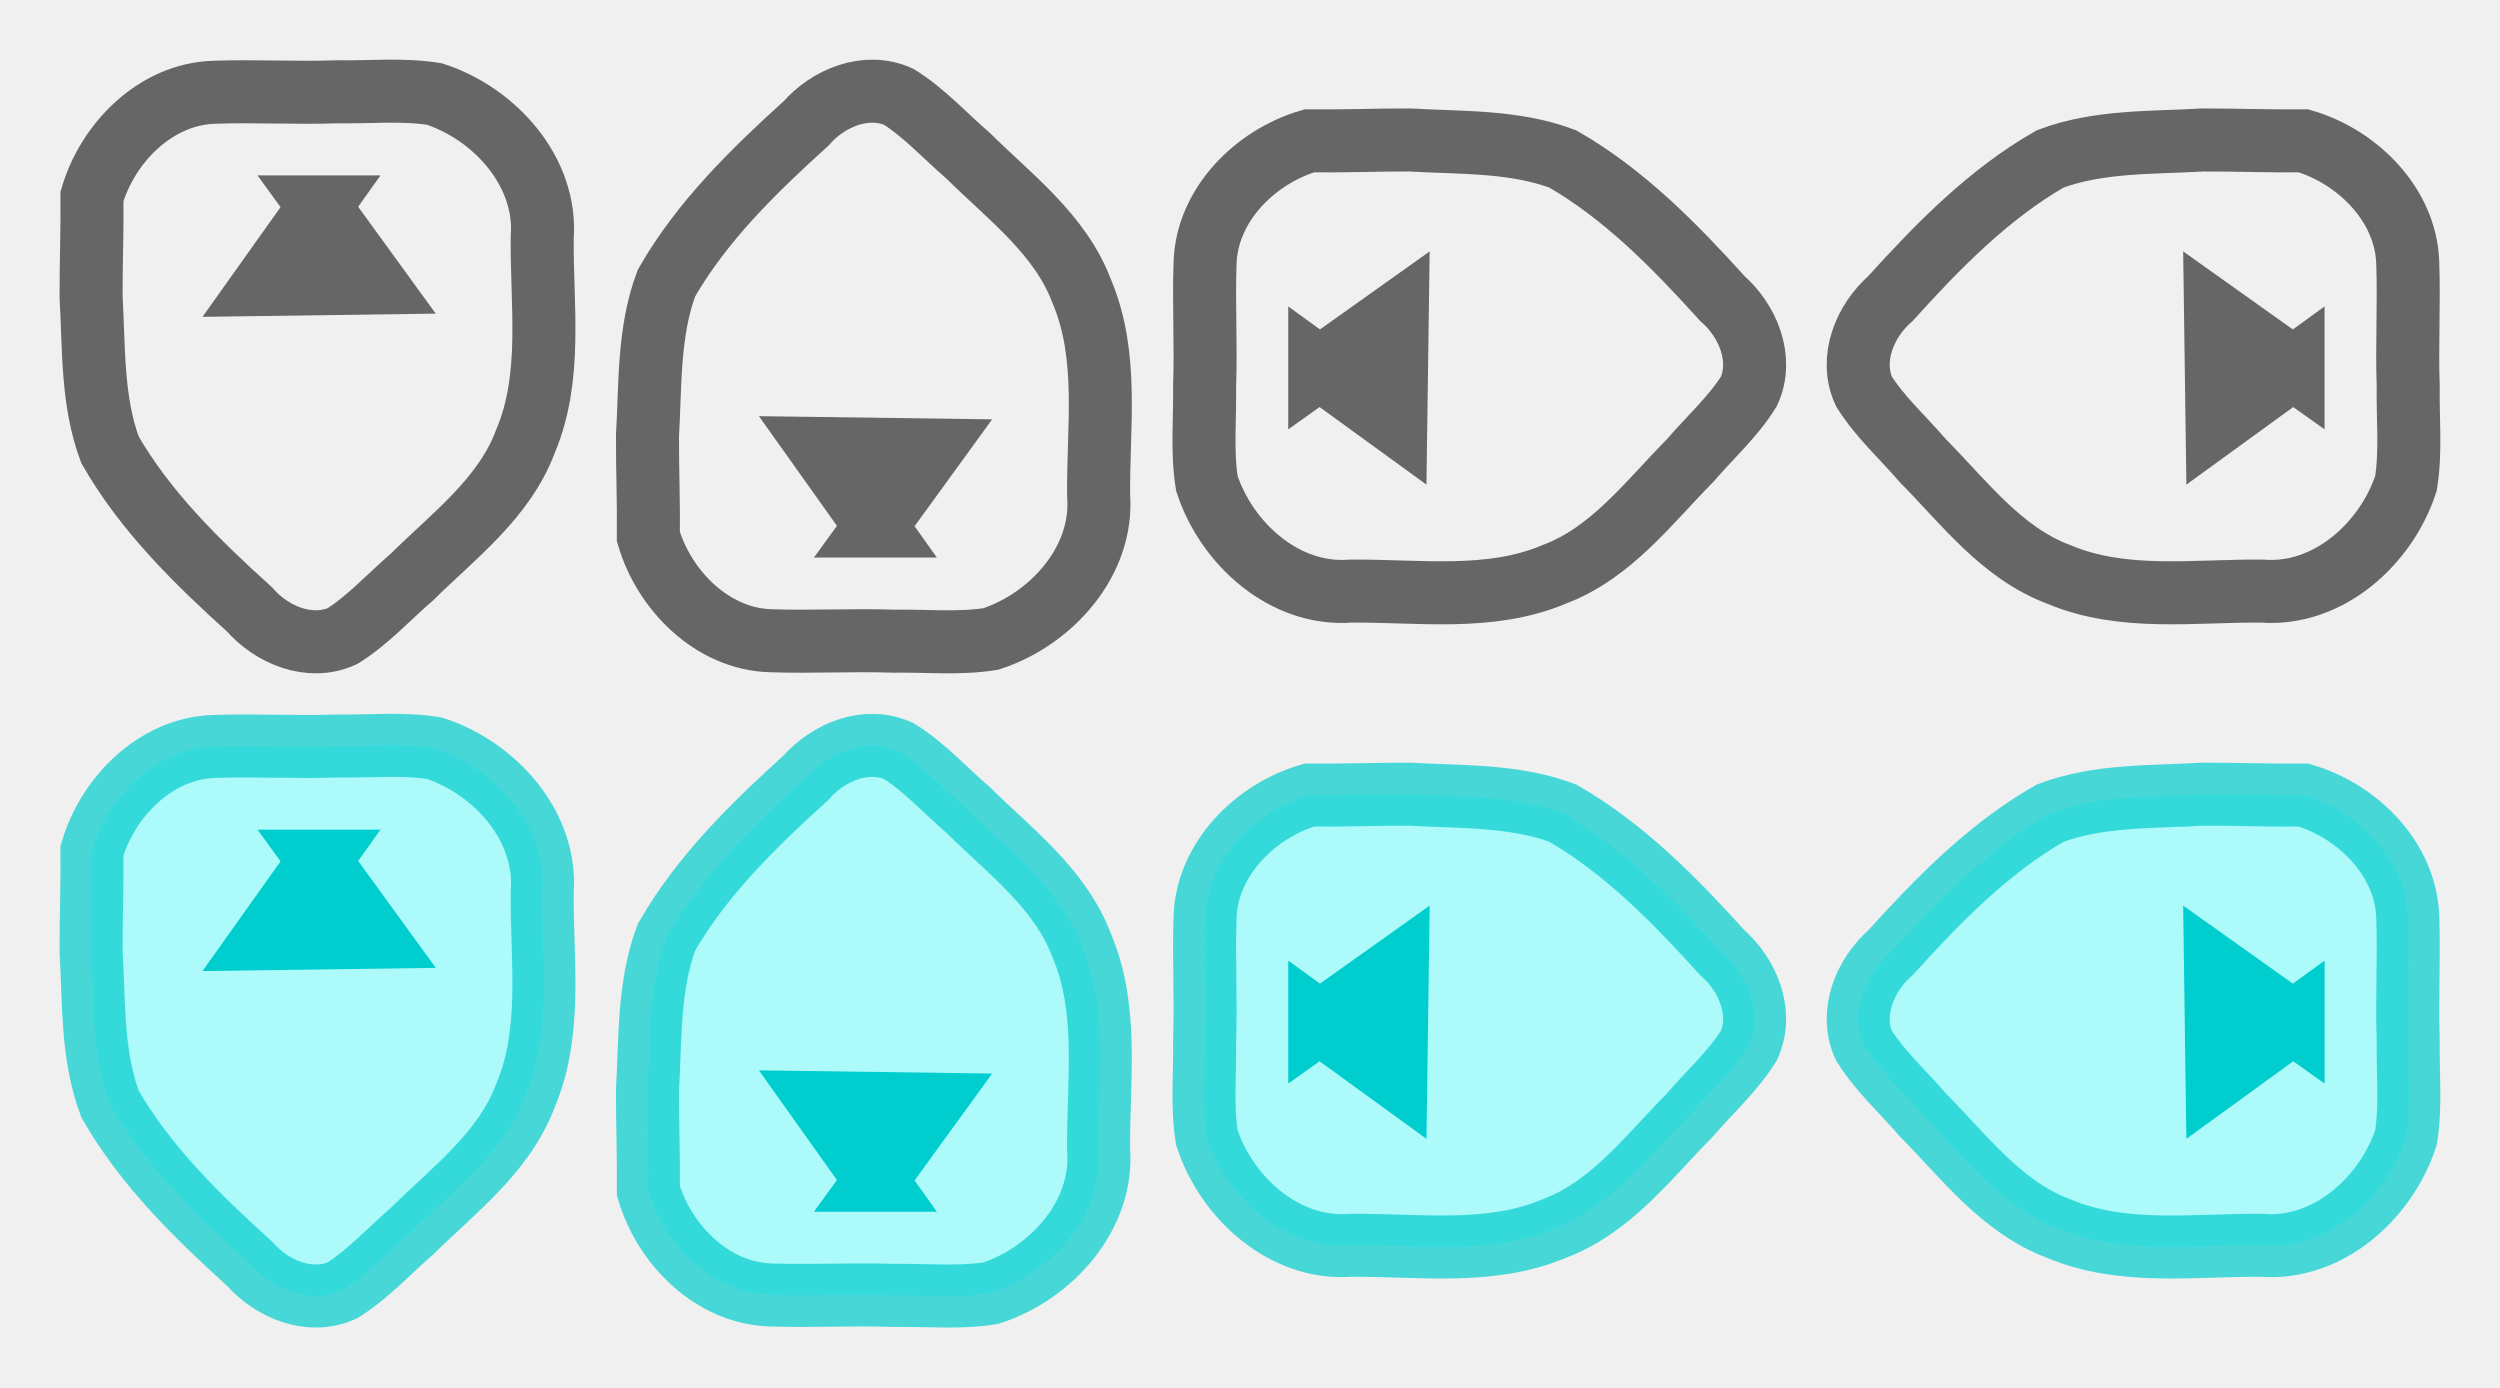
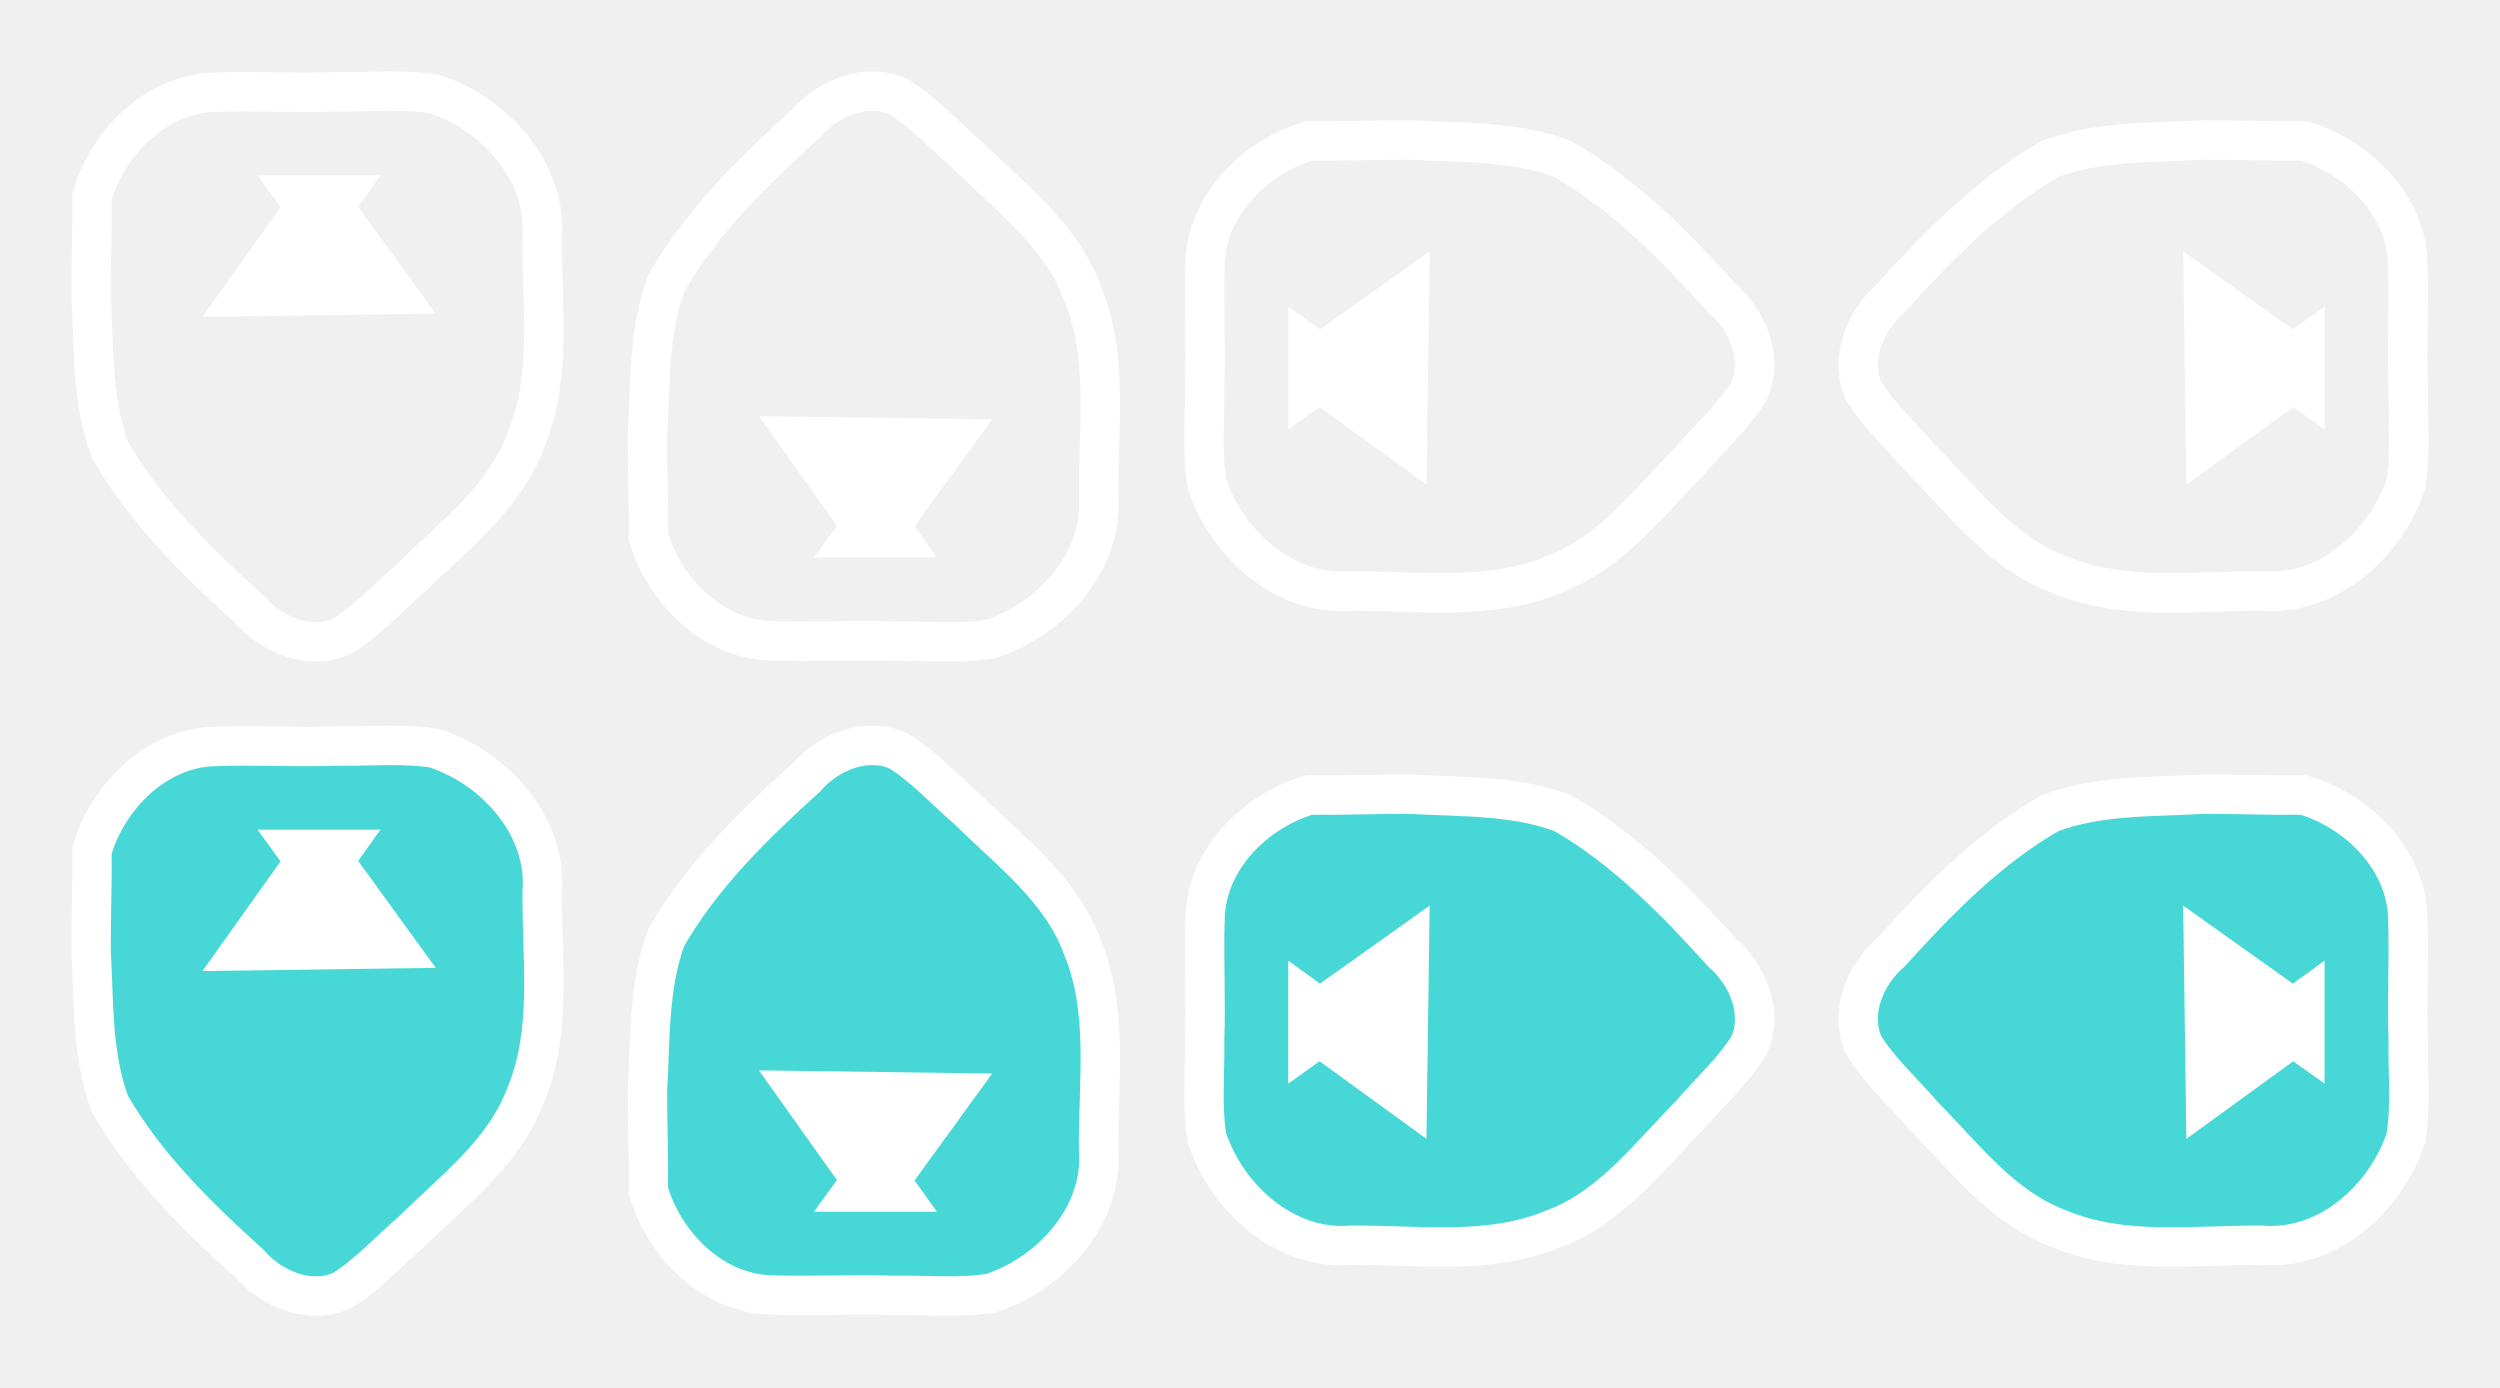
<svg xmlns="http://www.w3.org/2000/svg" width="317.271mm" height="176.047mm" viewBox="0 0 317.271 176.047" version="1.1" id="svg5">
  <defs id="defs2">
    <linearGradient id="linearGradient8705">
      <stop style="stop-color:#0000ff;stop-opacity:1;" offset="0" id="stop8703" />
    </linearGradient>
    <linearGradient id="linearGradient8655">
      <stop style="stop-color:#0000ff;stop-opacity:1;" offset="0" id="stop8653" />
    </linearGradient>
    <linearGradient id="linearGradient8629">
      <stop style="stop-color:#0000ff;stop-opacity:1;" offset="0" id="stop8627" />
    </linearGradient>
    <linearGradient id="linearGradient8541">
      <stop style="stop-color:#000000;stop-opacity:1;" offset="0" id="stop8539" />
    </linearGradient>
  </defs>
  <style type="text/css" id="style2">
	.st0{fill:#61E0DF;}
	.st1{fill:#3ED8D2;}
</style>
  <style type="text/css" id="style2-5">
	.st0{fill:#3ED8D2;}
	.st1{fill:#61E0DF;}
	.st2{opacity:8.000000e-002;}
</style>
  <g id="g1256" transform="translate(-7.504846,85.88522)" style="stroke-width:8;stroke-dasharray:none">
    <g id="g1236" transform="matrix(-3.897851,0,0,3.897851,461.2881,-332.9647)" style="stroke-width:2.052;stroke-dasharray:none">
-       <path style="opacity:1;fill:#8fffff;fill-opacity:0.698;stroke:#00cdcd;stroke-width:2.052;stroke-linecap:butt;stroke-linejoin:miter;stroke-miterlimit:4;stroke-dasharray:none;stroke-opacity:0.698" d="m 41.42,89.274 c -1.752,0.512 -3.336,2.078 -3.394,3.975 -0.047,1.336 0.032,2.674 -0.015,4.011 0.017,1.053 -0.094,2.128 0.073,3.167 0.639,1.96 2.528,3.674 4.68,3.507 2.209,-0.021 4.532,0.341 6.628,-0.545 1.859,-0.697 3.073,-2.337 4.422,-3.701 0.642,-0.747 1.395,-1.421 1.919,-2.257 0.483,-1.059 -0.036,-2.301 -0.866,-3.024 -1.543,-1.706 -3.189,-3.392 -5.197,-4.544 -1.587,-0.594 -3.313,-0.52 -4.977,-0.617 -1.09,-0.004 -2.18,0.042 -3.271,0.028 z" id="path1232" />
-       <path style="fill:#00cdcd;fill-opacity:0.698;stroke:#00cdcd;stroke-width:2.052;stroke-linecap:butt;stroke-linejoin:miter;stroke-miterlimit:4;stroke-dasharray:none;stroke-opacity:1" d="m 41.76,96.679 c 0.842,-0.599 1.683,-1.198 2.525,-1.797 -0.016,1.198 -0.032,2.396 -0.049,3.593 -0.825,-0.599 -1.651,-1.198 -2.476,-1.797 z" id="path1234" />
+       <path style="opacity:1;fill:#00cdcd;fill-opacity:0.698;stroke:#ffffff;stroke-width:1.283;stroke-linecap:butt;stroke-linejoin:miter;stroke-miterlimit:4;stroke-dasharray:none;stroke-opacity:1" d="m 41.42,89.274 c -1.752,0.512 -3.336,2.078 -3.394,3.975 -0.047,1.336 0.032,2.674 -0.015,4.011 0.017,1.053 -0.094,2.128 0.073,3.167 0.639,1.96 2.528,3.674 4.68,3.507 2.209,-0.021 4.532,0.341 6.628,-0.545 1.859,-0.697 3.073,-2.337 4.422,-3.701 0.642,-0.747 1.395,-1.421 1.919,-2.257 0.483,-1.059 -0.036,-2.301 -0.866,-3.024 -1.543,-1.706 -3.189,-3.392 -5.197,-4.544 -1.587,-0.594 -3.313,-0.52 -4.977,-0.617 -1.09,-0.004 -2.18,0.042 -3.271,0.028 z" id="path1232" />
+       <path style="fill:#00cdcd;fill-opacity:0.698;stroke:#ffffff;stroke-width:2.052;stroke-linecap:butt;stroke-linejoin:miter;stroke-miterlimit:4;stroke-dasharray:none;stroke-opacity:1" d="m 41.76,96.679 c 0.842,-0.599 1.683,-1.198 2.525,-1.797 -0.016,1.198 -0.032,2.396 -0.049,3.593 -0.825,-0.599 -1.651,-1.198 -2.476,-1.797 z" id="path1234" />
    </g>
    <g id="g1242" transform="matrix(3.897851,0,0,3.897851,12.21902,-332.9647)" style="stroke-width:2.052;stroke-dasharray:none">
-       <path style="opacity:1;fill:#8fffff;fill-opacity:0.698;stroke:#00cdcd;stroke-width:2.052;stroke-linecap:butt;stroke-linejoin:miter;stroke-miterlimit:4;stroke-dasharray:none;stroke-opacity:0.698" d="m 41.42,89.274 c -1.752,0.512 -3.336,2.078 -3.394,3.975 -0.047,1.336 0.032,2.674 -0.015,4.011 0.017,1.053 -0.094,2.128 0.073,3.167 0.639,1.96 2.528,3.674 4.68,3.507 2.209,-0.021 4.532,0.341 6.628,-0.545 1.859,-0.697 3.073,-2.337 4.422,-3.701 0.642,-0.747 1.395,-1.421 1.919,-2.257 0.483,-1.059 -0.036,-2.301 -0.866,-3.024 -1.543,-1.706 -3.189,-3.392 -5.197,-4.544 -1.587,-0.594 -3.313,-0.52 -4.977,-0.617 -1.09,-0.004 -2.18,0.042 -3.271,0.028 z" id="path1238" />
-       <path style="fill:#00cdcd;fill-opacity:0.698;stroke:#00cdcd;stroke-width:2.052;stroke-linecap:butt;stroke-linejoin:miter;stroke-miterlimit:4;stroke-dasharray:none;stroke-opacity:1" d="m 41.76,96.679 c 0.842,-0.599 1.683,-1.198 2.525,-1.797 -0.016,1.198 -0.032,2.396 -0.049,3.593 -0.825,-0.599 -1.651,-1.198 -2.476,-1.797 z" id="path1240" />
+       <path style="opacity:1;fill:#00cdcd;fill-opacity:0.698;stroke:#ffffff;stroke-width:1.283;stroke-linecap:butt;stroke-linejoin:miter;stroke-miterlimit:4;stroke-dasharray:none;stroke-opacity:1" d="m 41.42,89.274 c -1.752,0.512 -3.336,2.078 -3.394,3.975 -0.047,1.336 0.032,2.674 -0.015,4.011 0.017,1.053 -0.094,2.128 0.073,3.167 0.639,1.96 2.528,3.674 4.68,3.507 2.209,-0.021 4.532,0.341 6.628,-0.545 1.859,-0.697 3.073,-2.337 4.422,-3.701 0.642,-0.747 1.395,-1.421 1.919,-2.257 0.483,-1.059 -0.036,-2.301 -0.866,-3.024 -1.543,-1.706 -3.189,-3.392 -5.197,-4.544 -1.587,-0.594 -3.313,-0.52 -4.977,-0.617 -1.09,-0.004 -2.18,0.042 -3.271,0.028 z" id="path1238" />
+       <path style="fill:#00cdcd;fill-opacity:0.698;stroke:#ffffff;stroke-width:2.052;stroke-linecap:butt;stroke-linejoin:miter;stroke-miterlimit:4;stroke-dasharray:none;stroke-opacity:1" d="m 41.76,96.679 c 0.842,-0.599 1.683,-1.198 2.525,-1.797 -0.016,1.198 -0.032,2.396 -0.049,3.593 -0.825,-0.599 -1.651,-1.198 -2.476,-1.797 z" id="path1240" />
    </g>
    <g id="g1248" transform="matrix(0,-3.897851,3.897851,0,-258.1911,226.6734)" style="stroke-width:2.052;stroke-dasharray:none">
-       <path style="opacity:1;fill:#8fffff;fill-opacity:0.698;stroke:#00cdcd;stroke-width:2.052;stroke-linecap:butt;stroke-linejoin:miter;stroke-miterlimit:4;stroke-dasharray:none;stroke-opacity:0.698" d="m 41.42,89.274 c -1.752,0.512 -3.336,2.078 -3.394,3.975 -0.047,1.336 0.032,2.674 -0.015,4.011 0.017,1.053 -0.094,2.128 0.073,3.167 0.639,1.96 2.528,3.674 4.68,3.507 2.209,-0.021 4.532,0.341 6.628,-0.545 1.859,-0.697 3.073,-2.337 4.422,-3.701 0.642,-0.747 1.395,-1.421 1.919,-2.257 0.483,-1.059 -0.036,-2.301 -0.866,-3.024 -1.543,-1.706 -3.189,-3.392 -5.197,-4.544 -1.587,-0.594 -3.313,-0.52 -4.977,-0.617 -1.09,-0.004 -2.18,0.042 -3.271,0.028 z" id="path1244" />
-       <path style="fill:#00cdcd;fill-opacity:0.698;stroke:#00cdcd;stroke-width:2.052;stroke-linecap:butt;stroke-linejoin:miter;stroke-miterlimit:4;stroke-dasharray:none;stroke-opacity:1" d="m 41.76,96.679 c 0.842,-0.599 1.683,-1.198 2.525,-1.797 -0.016,1.198 -0.032,2.396 -0.049,3.593 -0.825,-0.599 -1.651,-1.198 -2.476,-1.797 z" id="path1246" />
+       <path style="opacity:1;fill:#00cdcd;fill-opacity:0.698;stroke:#ffffff;stroke-width:1.283;stroke-linecap:butt;stroke-linejoin:miter;stroke-miterlimit:4;stroke-dasharray:none;stroke-opacity:1" d="m 41.42,89.274 c -1.752,0.512 -3.336,2.078 -3.394,3.975 -0.047,1.336 0.032,2.674 -0.015,4.011 0.017,1.053 -0.094,2.128 0.073,3.167 0.639,1.96 2.528,3.674 4.68,3.507 2.209,-0.021 4.532,0.341 6.628,-0.545 1.859,-0.697 3.073,-2.337 4.422,-3.701 0.642,-0.747 1.395,-1.421 1.919,-2.257 0.483,-1.059 -0.036,-2.301 -0.866,-3.024 -1.543,-1.706 -3.189,-3.392 -5.197,-4.544 -1.587,-0.594 -3.313,-0.52 -4.977,-0.617 -1.09,-0.004 -2.18,0.042 -3.271,0.028 z" id="path1244" />
+       <path style="fill:#00cdcd;fill-opacity:0.698;stroke:#ffffff;stroke-width:2.052;stroke-linecap:butt;stroke-linejoin:miter;stroke-miterlimit:4;stroke-dasharray:none;stroke-opacity:1" d="m 41.76,96.679 c 0.842,-0.599 1.683,-1.198 2.525,-1.797 -0.016,1.198 -0.032,2.396 -0.049,3.593 -0.825,-0.599 -1.651,-1.198 -2.476,-1.797 z" id="path1246" />
    </g>
    <g id="g1254" transform="matrix(0,3.897851,3.897851,0,-328.804,-139.3726)" style="stroke-width:2.052;stroke-dasharray:none">
-       <path style="display:inline;opacity:1;fill:#8fffff;fill-opacity:0.698;stroke:#00cdcd;stroke-width:2.052;stroke-linecap:butt;stroke-linejoin:miter;stroke-miterlimit:4;stroke-dasharray:none;stroke-opacity:0.698" d="m 41.42,89.274 c -1.752,0.512 -3.336,2.078 -3.394,3.975 -0.047,1.336 0.032,2.674 -0.015,4.011 0.017,1.053 -0.094,2.128 0.073,3.167 0.639,1.96 2.528,3.674 4.68,3.507 2.209,-0.021 4.532,0.341 6.628,-0.545 1.859,-0.697 3.073,-2.337 4.422,-3.701 0.642,-0.747 1.395,-1.421 1.919,-2.257 0.483,-1.059 -0.036,-2.301 -0.866,-3.024 -1.543,-1.706 -3.189,-3.392 -5.197,-4.544 -1.587,-0.594 -3.313,-0.52 -4.977,-0.617 -1.09,-0.004 -2.18,0.042 -3.271,0.028 z" id="path1250" />
-       <path style="fill:#00cdcd;fill-opacity:0.698;stroke:#00cdcd;stroke-width:2.052;stroke-linecap:butt;stroke-linejoin:miter;stroke-miterlimit:4;stroke-dasharray:none;stroke-opacity:1" d="m 41.76,96.679 c 0.842,-0.599 1.683,-1.198 2.525,-1.797 -0.016,1.198 -0.032,2.396 -0.049,3.593 -0.825,-0.599 -1.651,-1.198 -2.476,-1.797 z" id="path1252" />
+       <path style="display:inline;opacity:1;fill:#00cdcd;fill-opacity:0.698;stroke:#ffffff;stroke-width:1.283;stroke-linecap:butt;stroke-linejoin:miter;stroke-miterlimit:4;stroke-dasharray:none;stroke-opacity:1" d="m 41.42,89.274 c -1.752,0.512 -3.336,2.078 -3.394,3.975 -0.047,1.336 0.032,2.674 -0.015,4.011 0.017,1.053 -0.094,2.128 0.073,3.167 0.639,1.96 2.528,3.674 4.68,3.507 2.209,-0.021 4.532,0.341 6.628,-0.545 1.859,-0.697 3.073,-2.337 4.422,-3.701 0.642,-0.747 1.395,-1.421 1.919,-2.257 0.483,-1.059 -0.036,-2.301 -0.866,-3.024 -1.543,-1.706 -3.189,-3.392 -5.197,-4.544 -1.587,-0.594 -3.313,-0.52 -4.977,-0.617 -1.09,-0.004 -2.18,0.042 -3.271,0.028 z" id="path1250" />
+       <path style="fill:#00cdcd;fill-opacity:0.698;stroke:#ffffff;stroke-width:2.052;stroke-linecap:butt;stroke-linejoin:miter;stroke-miterlimit:4;stroke-dasharray:none;stroke-opacity:1" d="m 41.76,96.679 c 0.842,-0.599 1.683,-1.198 2.525,-1.797 -0.016,1.198 -0.032,2.396 -0.049,3.593 -0.825,-0.599 -1.651,-1.198 -2.476,-1.797 z" id="path1252" />
    </g>
  </g>
  <g id="g1106" transform="translate(-7.504846,2.86087)" style="stroke-width:8;stroke-dasharray:none;fill:none">
    <g id="g1092" transform="matrix(-3.897851,0,0,3.897851,461.2881,-332.9647)" style="stroke-width:2.052;stroke-dasharray:none;fill:none">
-       <path style="opacity:1;fill:none;stroke:#666666;stroke-width:2.052;stroke-linecap:butt;stroke-linejoin:miter;stroke-miterlimit:4;stroke-dasharray:none;stroke-opacity:1" d="m 41.42,89.274 c -1.752,0.512 -3.336,2.078 -3.394,3.975 -0.047,1.336 0.032,2.674 -0.015,4.011 0.017,1.053 -0.094,2.128 0.073,3.167 0.639,1.96 2.528,3.674 4.68,3.507 2.209,-0.021 4.532,0.341 6.628,-0.545 1.859,-0.697 3.073,-2.337 4.422,-3.701 0.642,-0.747 1.395,-1.421 1.919,-2.257 0.483,-1.059 -0.036,-2.301 -0.866,-3.024 -1.543,-1.706 -3.189,-3.392 -5.197,-4.544 -1.587,-0.594 -3.313,-0.52 -4.977,-0.617 -1.09,-0.004 -2.18,0.042 -3.271,0.028 z" id="path1088" />
-       <path style="fill:none;stroke:#666666;stroke-width:2.052;stroke-linecap:butt;stroke-linejoin:miter;stroke-miterlimit:4;stroke-dasharray:none;stroke-opacity:1" d="m 41.76,96.679 c 0.842,-0.599 1.683,-1.198 2.525,-1.797 -0.016,1.198 -0.032,2.396 -0.049,3.593 -0.825,-0.599 -1.651,-1.198 -2.476,-1.797 z" id="path1090" />
+       <path style="opacity:1;fill:none;stroke:#ffffff;stroke-width:1.283;stroke-linecap:butt;stroke-linejoin:miter;stroke-miterlimit:4;stroke-dasharray:none;stroke-opacity:1" d="m 41.42,89.274 c -1.752,0.512 -3.336,2.078 -3.394,3.975 -0.047,1.336 0.032,2.674 -0.015,4.011 0.017,1.053 -0.094,2.128 0.073,3.167 0.639,1.96 2.528,3.674 4.68,3.507 2.209,-0.021 4.532,0.341 6.628,-0.545 1.859,-0.697 3.073,-2.337 4.422,-3.701 0.642,-0.747 1.395,-1.421 1.919,-2.257 0.483,-1.059 -0.036,-2.301 -0.866,-3.024 -1.543,-1.706 -3.189,-3.392 -5.197,-4.544 -1.587,-0.594 -3.313,-0.52 -4.977,-0.617 -1.09,-0.004 -2.18,0.042 -3.271,0.028 z" id="path1088" />
+       <path style="fill:none;stroke:#ffffff;stroke-width:2.052;stroke-linecap:butt;stroke-linejoin:miter;stroke-miterlimit:4;stroke-dasharray:none;stroke-opacity:1" d="m 41.76,96.679 c 0.842,-0.599 1.683,-1.198 2.525,-1.797 -0.016,1.198 -0.032,2.396 -0.049,3.593 -0.825,-0.599 -1.651,-1.198 -2.476,-1.797 z" id="path1090" />
    </g>
    <g id="g1098" transform="matrix(3.897875,0,0,3.897851,12.21822,-332.9646)" style="stroke-width:2.052;stroke-dasharray:none;fill:none">
-       <path style="opacity:1;fill:none;stroke:#666666;stroke-width:2.052;stroke-linecap:butt;stroke-linejoin:miter;stroke-miterlimit:4;stroke-dasharray:none;stroke-opacity:1" d="m 41.42,89.274 c -1.752,0.512 -3.336,2.078 -3.394,3.975 -0.047,1.336 0.032,2.674 -0.015,4.011 0.017,1.053 -0.094,2.128 0.073,3.167 0.639,1.96 2.528,3.674 4.68,3.507 2.209,-0.021 4.532,0.341 6.628,-0.545 1.859,-0.697 3.073,-2.337 4.422,-3.701 0.642,-0.747 1.395,-1.421 1.919,-2.257 0.483,-1.059 -0.036,-2.301 -0.866,-3.024 -1.543,-1.706 -3.189,-3.392 -5.197,-4.544 -1.587,-0.594 -3.313,-0.52 -4.977,-0.617 -1.09,-0.004 -2.18,0.042 -3.271,0.028 z" id="path1094" />
-       <path style="fill:none;stroke:#666666;stroke-width:2.052;stroke-linecap:butt;stroke-linejoin:miter;stroke-miterlimit:4;stroke-dasharray:none;stroke-opacity:1" d="m 41.76,96.679 c 0.842,-0.599 1.683,-1.198 2.525,-1.797 -0.016,1.198 -0.032,2.396 -0.049,3.593 -0.825,-0.599 -1.651,-1.198 -2.476,-1.797 z" id="path1096" />
+       <path style="opacity:1;fill:none;stroke:#ffffff;stroke-width:1.283;stroke-linecap:butt;stroke-linejoin:miter;stroke-miterlimit:4;stroke-dasharray:none;stroke-opacity:1" d="m 41.42,89.274 c -1.752,0.512 -3.336,2.078 -3.394,3.975 -0.047,1.336 0.032,2.674 -0.015,4.011 0.017,1.053 -0.094,2.128 0.073,3.167 0.639,1.96 2.528,3.674 4.68,3.507 2.209,-0.021 4.532,0.341 6.628,-0.545 1.859,-0.697 3.073,-2.337 4.422,-3.701 0.642,-0.747 1.395,-1.421 1.919,-2.257 0.483,-1.059 -0.036,-2.301 -0.866,-3.024 -1.543,-1.706 -3.189,-3.392 -5.197,-4.544 -1.587,-0.594 -3.313,-0.52 -4.977,-0.617 -1.09,-0.004 -2.18,0.042 -3.271,0.028 z" id="path1094" />
+       <path style="fill:none;stroke:#ffffff;stroke-width:2.052;stroke-linecap:butt;stroke-linejoin:miter;stroke-miterlimit:4;stroke-dasharray:none;stroke-opacity:1" d="m 41.76,96.679 c 0.842,-0.599 1.683,-1.198 2.525,-1.797 -0.016,1.198 -0.032,2.396 -0.049,3.593 -0.825,-0.599 -1.651,-1.198 -2.476,-1.797 z" id="path1096" />
    </g>
    <g id="g1086" transform="matrix(0,-3.897851,3.897851,0,-258.1911,226.6734)" style="stroke-width:2.052;stroke-dasharray:none;fill:none">
-       <path style="opacity:1;fill:none;stroke:#666666;stroke-width:2.052;stroke-linecap:butt;stroke-linejoin:miter;stroke-miterlimit:4;stroke-dasharray:none;stroke-opacity:1" d="m 41.42,89.274 c -1.752,0.512 -3.336,2.078 -3.394,3.975 -0.047,1.336 0.032,2.674 -0.015,4.011 0.017,1.053 -0.094,2.128 0.073,3.167 0.639,1.96 2.528,3.674 4.68,3.507 2.209,-0.021 4.532,0.341 6.628,-0.545 1.859,-0.697 3.073,-2.337 4.422,-3.701 0.642,-0.747 1.395,-1.421 1.919,-2.257 0.483,-1.059 -0.036,-2.301 -0.866,-3.024 -1.543,-1.706 -3.189,-3.392 -5.197,-4.544 -1.587,-0.594 -3.313,-0.52 -4.977,-0.617 -1.09,-0.004 -2.18,0.042 -3.271,0.028 z" id="path1082" />
-       <path style="fill:none;stroke:#666666;stroke-width:2.052;stroke-linecap:butt;stroke-linejoin:miter;stroke-miterlimit:4;stroke-dasharray:none;stroke-opacity:1" d="m 41.76,96.679 c 0.842,-0.599 1.683,-1.198 2.525,-1.797 -0.016,1.198 -0.032,2.396 -0.049,3.593 -0.825,-0.599 -1.651,-1.198 -2.476,-1.797 z" id="path1084" />
+       <path style="opacity:1;fill:none;stroke:#ffffff;stroke-width:1.283;stroke-linecap:butt;stroke-linejoin:miter;stroke-miterlimit:4;stroke-dasharray:none;stroke-opacity:1" d="m 41.42,89.274 c -1.752,0.512 -3.336,2.078 -3.394,3.975 -0.047,1.336 0.032,2.674 -0.015,4.011 0.017,1.053 -0.094,2.128 0.073,3.167 0.639,1.96 2.528,3.674 4.68,3.507 2.209,-0.021 4.532,0.341 6.628,-0.545 1.859,-0.697 3.073,-2.337 4.422,-3.701 0.642,-0.747 1.395,-1.421 1.919,-2.257 0.483,-1.059 -0.036,-2.301 -0.866,-3.024 -1.543,-1.706 -3.189,-3.392 -5.197,-4.544 -1.587,-0.594 -3.313,-0.52 -4.977,-0.617 -1.09,-0.004 -2.18,0.042 -3.271,0.028 z" id="path1082" />
+       <path style="fill:none;stroke:#ffffff;stroke-width:2.052;stroke-linecap:butt;stroke-linejoin:miter;stroke-miterlimit:4;stroke-dasharray:none;stroke-opacity:1" d="m 41.76,96.679 c 0.842,-0.599 1.683,-1.198 2.525,-1.797 -0.016,1.198 -0.032,2.396 -0.049,3.593 -0.825,-0.599 -1.651,-1.198 -2.476,-1.797 z" id="path1084" />
    </g>
    <g id="g1104" transform="matrix(0,3.897851,3.897851,0,-328.804,-139.3726)" style="stroke-width:2.052;stroke-dasharray:none;fill:none">
-       <path style="display:inline;opacity:1;fill:none;stroke:#666666;stroke-width:2.052;stroke-linecap:butt;stroke-linejoin:miter;stroke-miterlimit:4;stroke-dasharray:none;stroke-opacity:1" d="m 41.42,89.274 c -1.752,0.512 -3.336,2.078 -3.394,3.975 -0.047,1.336 0.032,2.674 -0.015,4.011 0.017,1.053 -0.094,2.128 0.073,3.167 0.639,1.96 2.528,3.674 4.68,3.507 2.209,-0.021 4.532,0.341 6.628,-0.545 1.859,-0.697 3.073,-2.337 4.422,-3.701 0.642,-0.747 1.395,-1.421 1.919,-2.257 0.483,-1.059 -0.036,-2.301 -0.866,-3.024 -1.543,-1.706 -3.189,-3.392 -5.197,-4.544 -1.587,-0.594 -3.313,-0.52 -4.977,-0.617 -1.09,-0.004 -2.18,0.042 -3.271,0.028 z" id="path1100" />
-       <path style="fill:none;stroke:#666666;stroke-width:2.052;stroke-linecap:butt;stroke-linejoin:miter;stroke-miterlimit:4;stroke-dasharray:none;stroke-opacity:1" d="m 41.76,96.679 c 0.842,-0.599 1.683,-1.198 2.525,-1.797 -0.016,1.198 -0.032,2.396 -0.049,3.593 -0.825,-0.599 -1.651,-1.198 -2.476,-1.797 z" id="path1102" />
+       <path style="display:inline;opacity:1;fill:none;stroke:#ffffff;stroke-width:1.283;stroke-linecap:butt;stroke-linejoin:miter;stroke-miterlimit:4;stroke-dasharray:none;stroke-opacity:1" d="m 41.42,89.274 c -1.752,0.512 -3.336,2.078 -3.394,3.975 -0.047,1.336 0.032,2.674 -0.015,4.011 0.017,1.053 -0.094,2.128 0.073,3.167 0.639,1.96 2.528,3.674 4.68,3.507 2.209,-0.021 4.532,0.341 6.628,-0.545 1.859,-0.697 3.073,-2.337 4.422,-3.701 0.642,-0.747 1.395,-1.421 1.919,-2.257 0.483,-1.059 -0.036,-2.301 -0.866,-3.024 -1.543,-1.706 -3.189,-3.392 -5.197,-4.544 -1.587,-0.594 -3.313,-0.52 -4.977,-0.617 -1.09,-0.004 -2.18,0.042 -3.271,0.028 z" id="path1100" />
+       <path style="fill:none;stroke:#ffffff;stroke-width:2.052;stroke-linecap:butt;stroke-linejoin:miter;stroke-miterlimit:4;stroke-dasharray:none;stroke-opacity:1" d="m 41.76,96.679 c 0.842,-0.599 1.683,-1.198 2.525,-1.797 -0.016,1.198 -0.032,2.396 -0.049,3.593 -0.825,-0.599 -1.651,-1.198 -2.476,-1.797 z" id="path1102" />
    </g>
  </g>
</svg>
